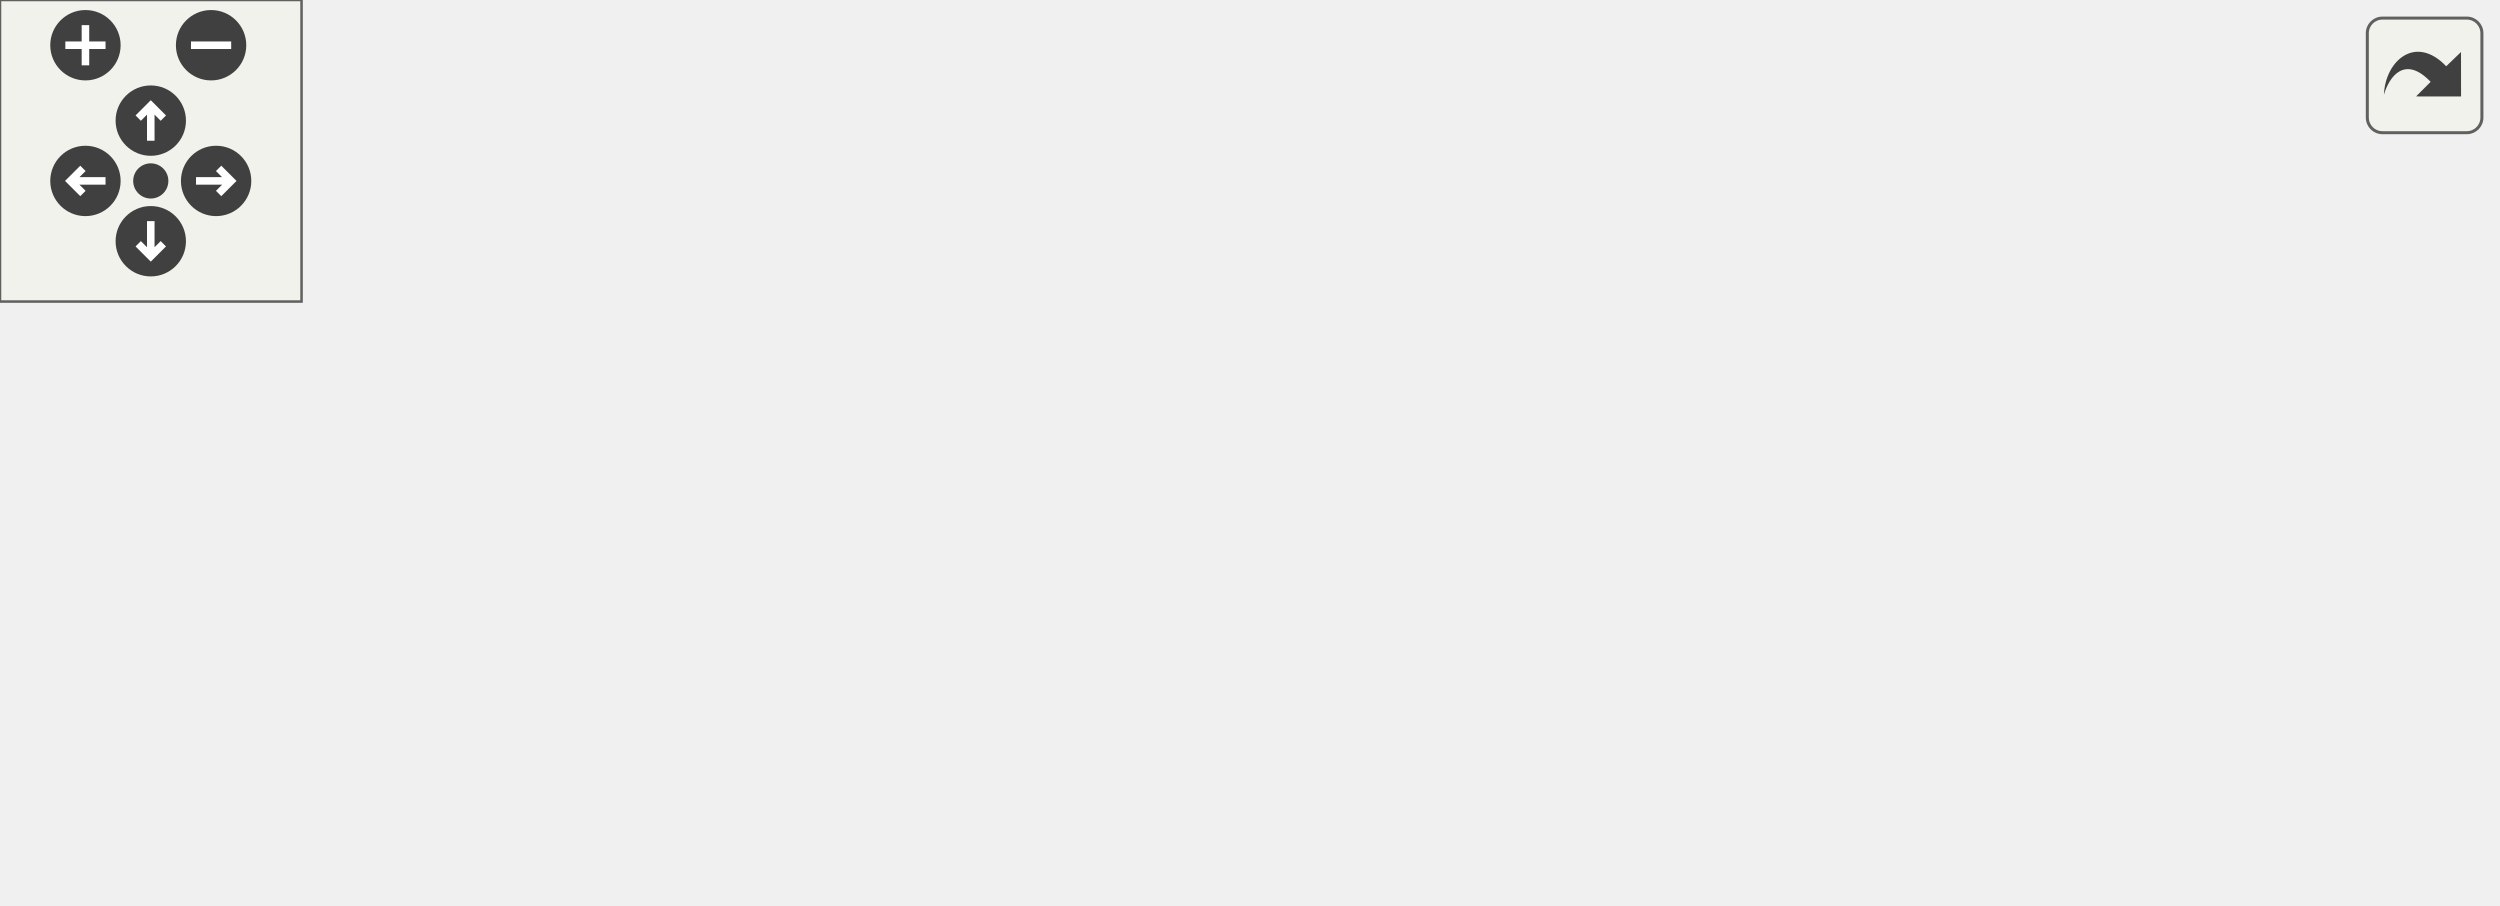
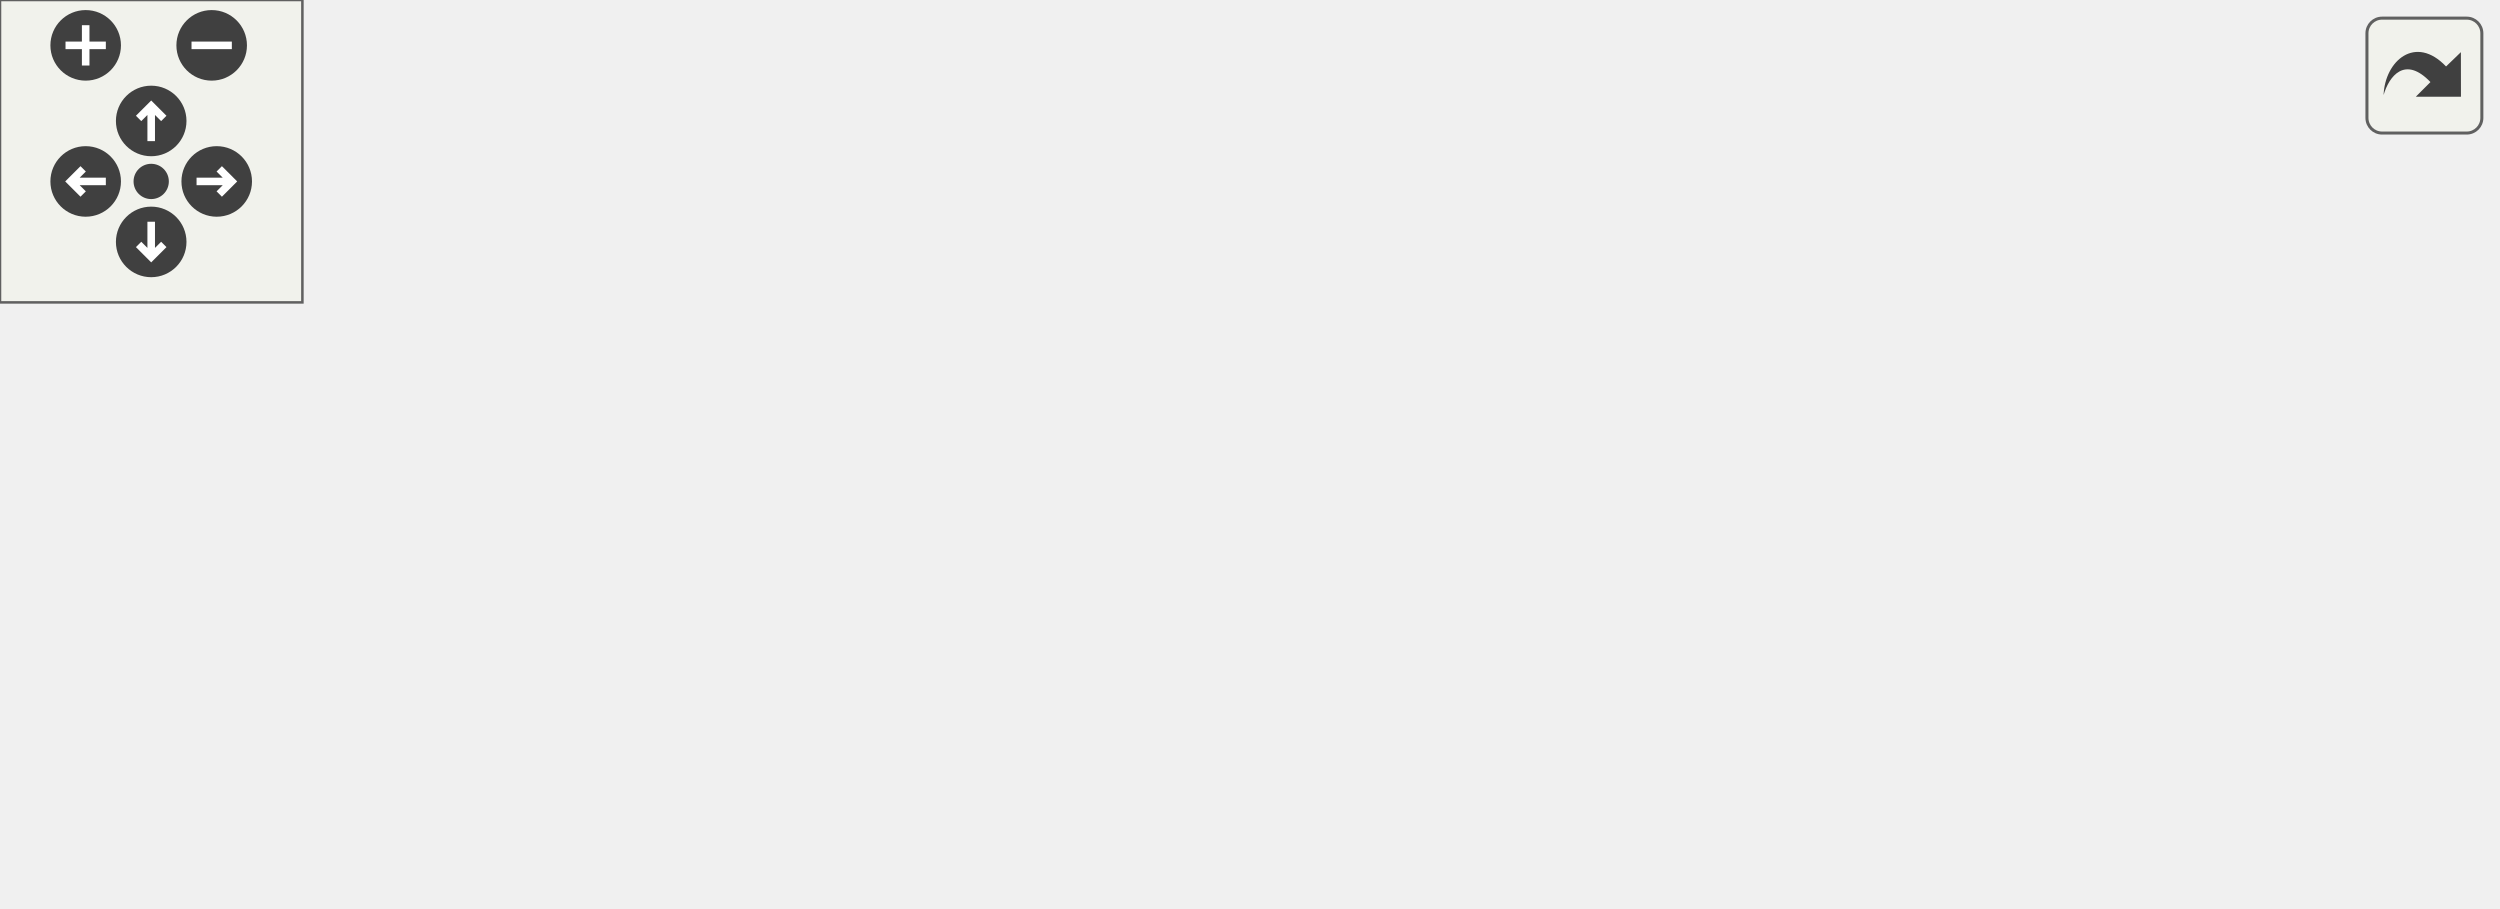
<svg xmlns="http://www.w3.org/2000/svg" xmlns:xlink="http://www.w3.org/1999/xlink" id="main" version="1.1" xml:space="preserve">
-   <style type="text/css">
- .edge:hover path { stroke: red; }
- .edge:hover polygon { stroke: red; fill: red; }
- </style>
+   <style type="text/css">.edge:hover path{stroke:red}.edge:hover polygon{stroke:red;fill:red}</style>
  <defs>
    <circle id="rim" cx="0" cy="0" r="7" />
    <circle id="rim2" cx="0" cy="0" r="3.5" />
    <g id="zoomPlus">
-       <use xlink:href="#rim" fill="#404040">
-         <set attributeName="fill" to="#808080" begin="zoomplus.mouseover" end="zoomplus.mouseout" />
+       <use fill="#404040" xlink:href="#rim">
+         <set attributeName="fill" begin="zoomplus.mouseover" end="zoomplus.mouseout" to="#808080" />
      </use>
-       <path d="M-4,0h8M0,-4v8" fill="none" stroke="white" stroke-width="1.5" pointer-events="none" />
+       <path fill="none" stroke="#fff" stroke-width="1.5" d="M-4,0h8M0,-4v8" pointer-events="none" />
    </g>
    <g id="zoomMin">
-       <use xlink:href="#rim" fill="#404040">
-         <set attributeName="fill" to="#808080" begin="zoomminus.mouseover" end="zoomminus.mouseout" />
+       <use fill="#404040" xlink:href="#rim">
+         <set attributeName="fill" begin="zoomminus.mouseover" end="zoomminus.mouseout" to="#808080" />
      </use>
-       <path d="M-4,0h8" fill="none" stroke="white" stroke-width="1.5" pointer-events="none" />
+       <path fill="none" stroke="#fff" stroke-width="1.5" d="M-4,0h8" pointer-events="none" />
    </g>
    <g id="dirArrow">
-       <path fill="none" stroke="white" stroke-width="1.5" d="M0,-3.0v7 M-2.5,-0.5L0,-3.0L2.5,-0.5" />
+       <path fill="none" stroke="#fff" stroke-width="1.5" d="M0,-3.0v7 M-2.5,-0.5L0,-3.0L2.5,-0.5" />
    </g>
    <g id="resetDef">
-       <use xlink:href="#rim2" fill="#404040">
-         <set attributeName="fill" to="#808080" begin="reset.mouseover" end="reset.mouseout" />
+       <use fill="#404040" xlink:href="#rim2">
+         <set attributeName="fill" begin="reset.mouseover" end="reset.mouseout" to="#808080" />
      </use>
    </g>
  </defs>
  <svg id="graph" class="graph">
    <g id="viewport">
      <g id="node1" class="node">
        <g id="a_node1">
          <a xlink:title="PCI device configuration.">
-             <polygon fill="#bfbfbf" stroke="black" points="202.5,-0.5 202.5,-19.5 285.5,-19.5 285.5,-0.5 202.5,-0.5" />
-             <text text-anchor="middle" x="244" y="-7.5" font-family="Helvetica,sans-Serif" font-size="10.00">rtl8139_dev_t</text>
+             <polygon fill="#bfbfbf" stroke="#000" points="202.5 -.5 202.5 -19.5 285.5 -19.5 285.5 -.5 202.5 -.5" />
+             <text x="244" y="-7.5" font-family="Helvetica,sans-Serif" font-size="10" text-anchor="middle">rtl8139_dev_t</text>
          </a>
        </g>
      </g>
      <g id="node2" class="node">
        <g id="a_node2">
-           <a xlink:title=" ">
-             <polygon fill="none" stroke="#bfbfbf" points="0,-100.5 0,-119.5 56,-119.5 56,-100.5 0,-100.5" />
-             <text text-anchor="middle" x="28" y="-107.5" font-family="Helvetica,sans-Serif" font-size="10.00">uint16_t</text>
+           <a>
+             <polygon fill="none" stroke="#bfbfbf" points="0 -100.5 0 -119.5 56 -119.5 56 -100.5 0 -100.5" />
+             <text x="28" y="-107.5" font-family="Helvetica,sans-Serif" font-size="10" text-anchor="middle">uint16_t</text>
          </a>
        </g>
      </g>
      <g id="edge1" class="edge">
-         <path fill="none" stroke="#9a32cd" stroke-dasharray="5,2" d="M27.35,-90.03C27.9,-73.76 31.5,-50.95 46,-38 68.38,-18.01 150.94,-12.71 202.11,-11.37" />
-         <polygon fill="#9a32cd" stroke="#9a32cd" points="23.85,-90.49 27.38,-100.49 30.85,-90.48 23.85,-90.49" />
-         <text text-anchor="middle" x="66.5" y="-57.5" font-family="Helvetica,sans-Serif" font-size="10.00"> io_base</text>
+         <path fill="none" stroke="#9a32cd" stroke-dasharray="5 2" d="M27.35,-90.03C27.9,-73.76 31.5,-50.95 46,-38 68.38,-18.01 150.94,-12.71 202.11,-11.37" />
+         <polygon fill="#9a32cd" stroke="#9a32cd" points="23.85 -90.49 27.38 -100.49 30.85 -90.48 23.85 -90.49" />
+         <text x="66.5" y="-57.5" font-family="Helvetica,sans-Serif" font-size="10" text-anchor="middle">io_base</text>
      </g>
      <g id="node3" class="node">
        <g id="a_node3">
-           <a xlink:title=" ">
-             <polygon fill="none" stroke="#bfbfbf" points="74,-100.5 74,-119.5 112,-119.5 112,-100.5 74,-100.5" />
-             <text text-anchor="middle" x="93" y="-107.5" font-family="Helvetica,sans-Serif" font-size="10.00">char</text>
+           <a>
+             <polygon fill="none" stroke="#bfbfbf" points="74 -100.5 74 -119.5 112 -119.5 112 -100.5 74 -100.5" />
+             <text x="93" y="-107.5" font-family="Helvetica,sans-Serif" font-size="10" text-anchor="middle">char</text>
          </a>
        </g>
      </g>
      <g id="edge2" class="edge">
-         <path fill="none" stroke="#9a32cd" stroke-dasharray="5,2" d="M90.75,-89.87C90,-73.87 91.79,-51.54 105,-38 118.31,-24.36 166.46,-17.34 202.38,-13.92" />
-         <polygon fill="#9a32cd" stroke="#9a32cd" points="87.29,-90.52 91.62,-100.19 94.27,-89.94 87.29,-90.52" />
-         <text text-anchor="middle" x="140" y="-63" font-family="Helvetica,sans-Serif" font-size="10.00"> mac_addr_str</text>
-         <text text-anchor="middle" x="140" y="-52" font-family="Helvetica,sans-Serif" font-size="10.00">name</text>
+         <path fill="none" stroke="#9a32cd" stroke-dasharray="5 2" d="M90.75,-89.87C90,-73.87 91.79,-51.54 105,-38 118.31,-24.36 166.46,-17.34 202.38,-13.92" />
+         <polygon fill="#9a32cd" stroke="#9a32cd" points="87.29 -90.52 91.62 -100.19 94.27 -89.94 87.29 -90.52" />
+         <text x="140" y="-63" font-family="Helvetica,sans-Serif" font-size="10" text-anchor="middle">mac_addr_str</text>
+         <text x="140" y="-52" font-family="Helvetica,sans-Serif" font-size="10" text-anchor="middle">name</text>
      </g>
      <g id="node4" class="node">
        <g id="a_node4">
-           <a xlink:title=" ">
-             <polygon fill="none" stroke="#bfbfbf" points="158,-100.5 158,-119.5 214,-119.5 214,-100.5 158,-100.5" />
-             <text text-anchor="middle" x="186" y="-107.5" font-family="Helvetica,sans-Serif" font-size="10.00">uint32_t</text>
+           <a>
+             <polygon fill="none" stroke="#bfbfbf" points="158 -100.5 158 -119.5 214 -119.5 214 -100.5 158 -100.5" />
+             <text x="186" y="-107.5" font-family="Helvetica,sans-Serif" font-size="10" text-anchor="middle">uint32_t</text>
          </a>
        </g>
      </g>
      <g id="edge3" class="edge">
-         <path fill="none" stroke="#9a32cd" stroke-dasharray="5,2" d="M181.21,-90.46C178.37,-75.16 177.02,-53.52 187,-38 192.45,-29.53 201.34,-23.66 210.5,-19.61" />
-         <polygon fill="#9a32cd" stroke="#9a32cd" points="177.81,-91.3 183.4,-100.3 184.65,-89.78 177.81,-91.3" />
-         <text text-anchor="middle" x="234" y="-74" font-family="Helvetica,sans-Serif" font-size="10.00"> current_packet_ptr</text>
-         <text text-anchor="middle" x="234" y="-63" font-family="Helvetica,sans-Serif" font-size="10.00">mem_base</text>
-         <text text-anchor="middle" x="234" y="-52" font-family="Helvetica,sans-Serif" font-size="10.00">rx_buffer</text>
-         <text text-anchor="middle" x="234" y="-41" font-family="Helvetica,sans-Serif" font-size="10.00">tx_buffers</text>
+         <path fill="none" stroke="#9a32cd" stroke-dasharray="5 2" d="M181.21,-90.46C178.37,-75.16 177.02,-53.52 187,-38 192.45,-29.53 201.34,-23.66 210.5,-19.61" />
+         <polygon fill="#9a32cd" stroke="#9a32cd" points="177.81 -91.3 183.4 -100.3 184.65 -89.78 177.81 -91.3" />
+         <text x="234" y="-74" font-family="Helvetica,sans-Serif" font-size="10" text-anchor="middle">current_packet_ptr</text>
+         <text x="234" y="-63" font-family="Helvetica,sans-Serif" font-size="10" text-anchor="middle">mem_base</text>
+         <text x="234" y="-52" font-family="Helvetica,sans-Serif" font-size="10" text-anchor="middle">rx_buffer</text>
+         <text x="234" y="-41" font-family="Helvetica,sans-Serif" font-size="10" text-anchor="middle">tx_buffers</text>
      </g>
      <g id="node5" class="node">
        <g id="a_node5">
-           <a xlink:title=" ">
-             <polygon fill="none" stroke="#bfbfbf" points="288.5,-100.5 288.5,-119.5 317.5,-119.5 317.5,-100.5 288.5,-100.5" />
-             <text text-anchor="middle" x="303" y="-107.5" font-family="Helvetica,sans-Serif" font-size="10.00">int</text>
+           <a>
+             <polygon fill="none" stroke="#bfbfbf" points="288.5 -100.5 288.5 -119.5 317.5 -119.5 317.5 -100.5 288.5 -100.5" />
+             <text x="303" y="-107.5" font-family="Helvetica,sans-Serif" font-size="10" text-anchor="middle">int</text>
          </a>
        </g>
      </g>
      <g id="edge4" class="edge">
-         <path fill="none" stroke="#9a32cd" stroke-dasharray="5,2" d="M300.5,-90.12C297.74,-74.9 292.12,-53.56 281,-38 275.64,-30.49 267.54,-24.25 260.28,-19.66" />
-         <polygon fill="#9a32cd" stroke="#9a32cd" points="297.1,-91.02 302.09,-100.36 304.01,-89.94 297.1,-91.02" />
-         <text text-anchor="middle" x="333" y="-63" font-family="Helvetica,sans-Serif" font-size="10.00"> eeprom_exist</text>
-         <text text-anchor="middle" x="333" y="-52" font-family="Helvetica,sans-Serif" font-size="10.00">tx_cur</text>
+         <path fill="none" stroke="#9a32cd" stroke-dasharray="5 2" d="M300.5,-90.12C297.74,-74.9 292.12,-53.56 281,-38 275.64,-30.49 267.54,-24.25 260.28,-19.66" />
+         <polygon fill="#9a32cd" stroke="#9a32cd" points="297.1 -91.02 302.09 -100.36 304.01 -89.94 297.1 -91.02" />
+         <text x="333" y="-63" font-family="Helvetica,sans-Serif" font-size="10" text-anchor="middle">eeprom_exist</text>
+         <text x="333" y="-52" font-family="Helvetica,sans-Serif" font-size="10" text-anchor="middle">tx_cur</text>
      </g>
      <g id="node6" class="node">
        <g id="a_node6">
-           <a xlink:title=" ">
-             <polygon fill="none" stroke="#bfbfbf" points="371,-100.5 371,-119.5 421,-119.5 421,-100.5 371,-100.5" />
-             <text text-anchor="middle" x="396" y="-107.5" font-family="Helvetica,sans-Serif" font-size="10.00">uint8_t</text>
+           <a>
+             <polygon fill="none" stroke="#bfbfbf" points="371 -100.5 371 -119.5 421 -119.5 421 -100.5 371 -100.5" />
+             <text x="396" y="-107.5" font-family="Helvetica,sans-Serif" font-size="10" text-anchor="middle">uint8_t</text>
          </a>
        </g>
      </g>
      <g id="edge5" class="edge">
-         <path fill="none" stroke="#9a32cd" stroke-dasharray="5,2" d="M394.69,-90.11C392.53,-73.93 386.86,-51.2 372,-38 359.35,-26.76 318.06,-19.46 285.76,-15.32" />
-         <polygon fill="#9a32cd" stroke="#9a32cd" points="391.21,-90.47 395.69,-100.07 398.17,-89.77 391.21,-90.47" />
-         <text text-anchor="middle" x="417.5" y="-63" font-family="Helvetica,sans-Serif" font-size="10.00"> bar_type</text>
-         <text text-anchor="middle" x="417.5" y="-52" font-family="Helvetica,sans-Serif" font-size="10.00">mac_addr</text>
+         <path fill="none" stroke="#9a32cd" stroke-dasharray="5 2" d="M394.69,-90.11C392.53,-73.93 386.86,-51.2 372,-38 359.35,-26.76 318.06,-19.46 285.76,-15.32" />
+         <polygon fill="#9a32cd" stroke="#9a32cd" points="391.21 -90.47 395.69 -100.07 398.17 -89.77 391.21 -90.47" />
+         <text x="417.5" y="-63" font-family="Helvetica,sans-Serif" font-size="10" text-anchor="middle">bar_type</text>
+         <text x="417.5" y="-52" font-family="Helvetica,sans-Serif" font-size="10" text-anchor="middle">mac_addr</text>
      </g>
      <g id="node7" class="node">
        <g id="a_node7">
-           <a xlink:title=" ">
-             <polygon fill="none" stroke="#bfbfbf" points="449,-100.5 449,-119.5 487,-119.5 487,-100.5 449,-100.5" />
-             <text text-anchor="middle" x="468" y="-107.5" font-family="Helvetica,sans-Serif" font-size="10.00">bool</text>
+           <a>
+             <polygon fill="none" stroke="#bfbfbf" points="449 -100.5 449 -119.5 487 -119.5 487 -100.5 449 -100.5" />
+             <text x="468" y="-107.5" font-family="Helvetica,sans-Serif" font-size="10" text-anchor="middle">bool</text>
          </a>
        </g>
      </g>
      <g id="edge6" class="edge">
-         <path fill="none" stroke="#9a32cd" stroke-dasharray="5,2" d="M467.55,-90.4C466.08,-74.03 461.22,-50.86 446,-38 422.49,-18.13 337.62,-12.8 285.66,-11.42" />
-         <polygon fill="#9a32cd" stroke="#9a32cd" points="464.05,-90.64 468.1,-100.43 471.04,-90.25 464.05,-90.64" />
-         <text text-anchor="middle" x="483" y="-57.5" font-family="Helvetica,sans-Serif" font-size="10.00"> active</text>
+         <path fill="none" stroke="#9a32cd" stroke-dasharray="5 2" d="M467.55,-90.4C466.08,-74.03 461.22,-50.86 446,-38 422.49,-18.13 337.62,-12.8 285.66,-11.42" />
+         <polygon fill="#9a32cd" stroke="#9a32cd" points="464.05 -90.64 468.1 -100.43 471.04 -90.25 464.05 -90.64" />
+         <text x="483" y="-57.5" font-family="Helvetica,sans-Serif" font-size="10" text-anchor="middle">active</text>
      </g>
    </g>
  </svg>
-   <g id="navigator" transform="translate(0 0)" fill="#404254">
-     <rect fill="#f2f5e9" fill-opacity="0.5" stroke="#606060" stroke-width=".5" x="0" y="0" width="60" height="60" />
-     <use id="zoomplus" xlink:href="#zoomPlus" x="17" y="9" />
-     <use id="zoomminus" xlink:href="#zoomMin" x="42" y="9" />
-     <use id="reset" xlink:href="#resetDef" x="30" y="36" />
-     <g id="arrowUp" xlink:href="#dirArrow" transform="translate(30 24)">
-       <use xlink:href="#rim" fill="#404040">
-         <set attributeName="fill" to="#808080" begin="arrowUp.mouseover" end="arrowUp.mouseout" />
+   <g id="navigator" fill="#404254" transform="translate(0 0)">
+     <rect width="60" height="60" x="0" y="0" fill="#f2f5e9" fill-opacity=".5" stroke="#606060" stroke-width=".5" />
+     <use id="zoomplus" x="17" y="9" xlink:href="#zoomPlus" />
+     <use id="zoomminus" x="42" y="9" xlink:href="#zoomMin" />
+     <use id="reset" x="30" y="36" xlink:href="#resetDef" />
+     <g id="arrowUp" transform="translate(30 24)" xlink:href="#dirArrow">
+       <use fill="#404040" xlink:href="#rim">
+         <set attributeName="fill" begin="arrowUp.mouseover" end="arrowUp.mouseout" to="#808080" />
      </use>
-       <path fill="none" stroke="white" stroke-width="1.5" d="M0,-3.0v7 M-2.5,-0.5L0,-3.0L2.5,-0.5" />
+       <path fill="none" stroke="#fff" stroke-width="1.5" d="M0,-3.0v7 M-2.5,-0.5L0,-3.0L2.5,-0.5" />
    </g>
-     <g id="arrowRight" xlink:href="#dirArrow" transform="rotate(90) translate(36 -43)">
-       <use xlink:href="#rim" fill="#404040">
-         <set attributeName="fill" to="#808080" begin="arrowRight.mouseover" end="arrowRight.mouseout" />
+     <g id="arrowRight" transform="rotate(90) translate(36 -43)" xlink:href="#dirArrow">
+       <use fill="#404040" xlink:href="#rim">
+         <set attributeName="fill" begin="arrowRight.mouseover" end="arrowRight.mouseout" to="#808080" />
      </use>
-       <path fill="none" stroke="white" stroke-width="1.5" d="M0,-3.0v7 M-2.5,-0.5L0,-3.0L2.5,-0.5" />
+       <path fill="none" stroke="#fff" stroke-width="1.5" d="M0,-3.0v7 M-2.5,-0.5L0,-3.0L2.5,-0.5" />
    </g>
-     <g id="arrowDown" xlink:href="#dirArrow" transform="rotate(180) translate(-30 -48)">
-       <use xlink:href="#rim" fill="#404040">
-         <set attributeName="fill" to="#808080" begin="arrowDown.mouseover" end="arrowDown.mouseout" />
+     <g id="arrowDown" transform="rotate(180) translate(-30 -48)" xlink:href="#dirArrow">
+       <use fill="#404040" xlink:href="#rim">
+         <set attributeName="fill" begin="arrowDown.mouseover" end="arrowDown.mouseout" to="#808080" />
      </use>
-       <path fill="none" stroke="white" stroke-width="1.5" d="M0,-3.0v7 M-2.5,-0.5L0,-3.0L2.5,-0.5" />
+       <path fill="none" stroke="#fff" stroke-width="1.5" d="M0,-3.0v7 M-2.5,-0.5L0,-3.0L2.5,-0.5" />
    </g>
-     <g id="arrowLeft" xlink:href="#dirArrow" transform="rotate(270) translate(-36 17)">
-       <use xlink:href="#rim" fill="#404040">
-         <set attributeName="fill" to="#808080" begin="arrowLeft.mouseover" end="arrowLeft.mouseout" />
+     <g id="arrowLeft" transform="rotate(270) translate(-36 17)" xlink:href="#dirArrow">
+       <use fill="#404040" xlink:href="#rim">
+         <set attributeName="fill" begin="arrowLeft.mouseover" end="arrowLeft.mouseout" to="#808080" />
      </use>
-       <path fill="none" stroke="white" stroke-width="1.5" d="M0,-3.0v7 M-2.5,-0.5L0,-3.0L2.5,-0.5" />
+       <path fill="none" stroke="#fff" stroke-width="1.5" d="M0,-3.0v7 M-2.5,-0.5L0,-3.0L2.5,-0.5" />
    </g>
  </g>
-   <svg viewBox="0 0 15 15" width="100%" height="30px" preserveAspectRatio="xMaxYMin meet">
+   <svg width="100%" height="30" preserveAspectRatio="xMaxYMin meet" viewBox="0 0 15 15">
    <g id="arrow_out" transform="scale(0.3 0.3)">
-       <a xlink:href="structrtl8139__dev__t__coll__graph_org.svg" target="_base">
-         <rect id="button" ry="5" rx="5" y="6" x="6" height="38" width="38" fill="#f2f5e9" fill-opacity="0.5" stroke="#606060" stroke-width="1.0" />
-         <path id="arrow" d="M 11.5,31.437 C 11.94,20.098 22.043,11.323 32.159,21.979 L 37.069,17.246 C 37.069,17.246 37.088,32 37.088,32 L 22.16,31.978 C 22.16,31.978 26.998,27.14 26.998,27.14 C 18.529,18.264 13.292,25.23 11.5,31.437 z" style="fill:#404040;" />
+       <a target="_base" xlink:href="structrtl8139__dev__t__coll__graph_org.svg">
+         <rect id="button" width="38" height="38" x="6" y="6" fill="#f2f5e9" fill-opacity=".5" stroke="#606060" stroke-width="1" rx="5" ry="5" />
+         <path id="arrow" d="M 11.5,31.437 C 11.94,20.098 22.043,11.323 32.159,21.979 L 37.069,17.246 C 37.069,17.246 37.088,32 37.088,32 L 22.16,31.978 C 22.16,31.978 26.998,27.14 26.998,27.14 C 18.529,18.264 13.292,25.23 11.5,31.437 z" style="fill:#404040" />
      </a>
    </g>
  </svg>
</svg>
